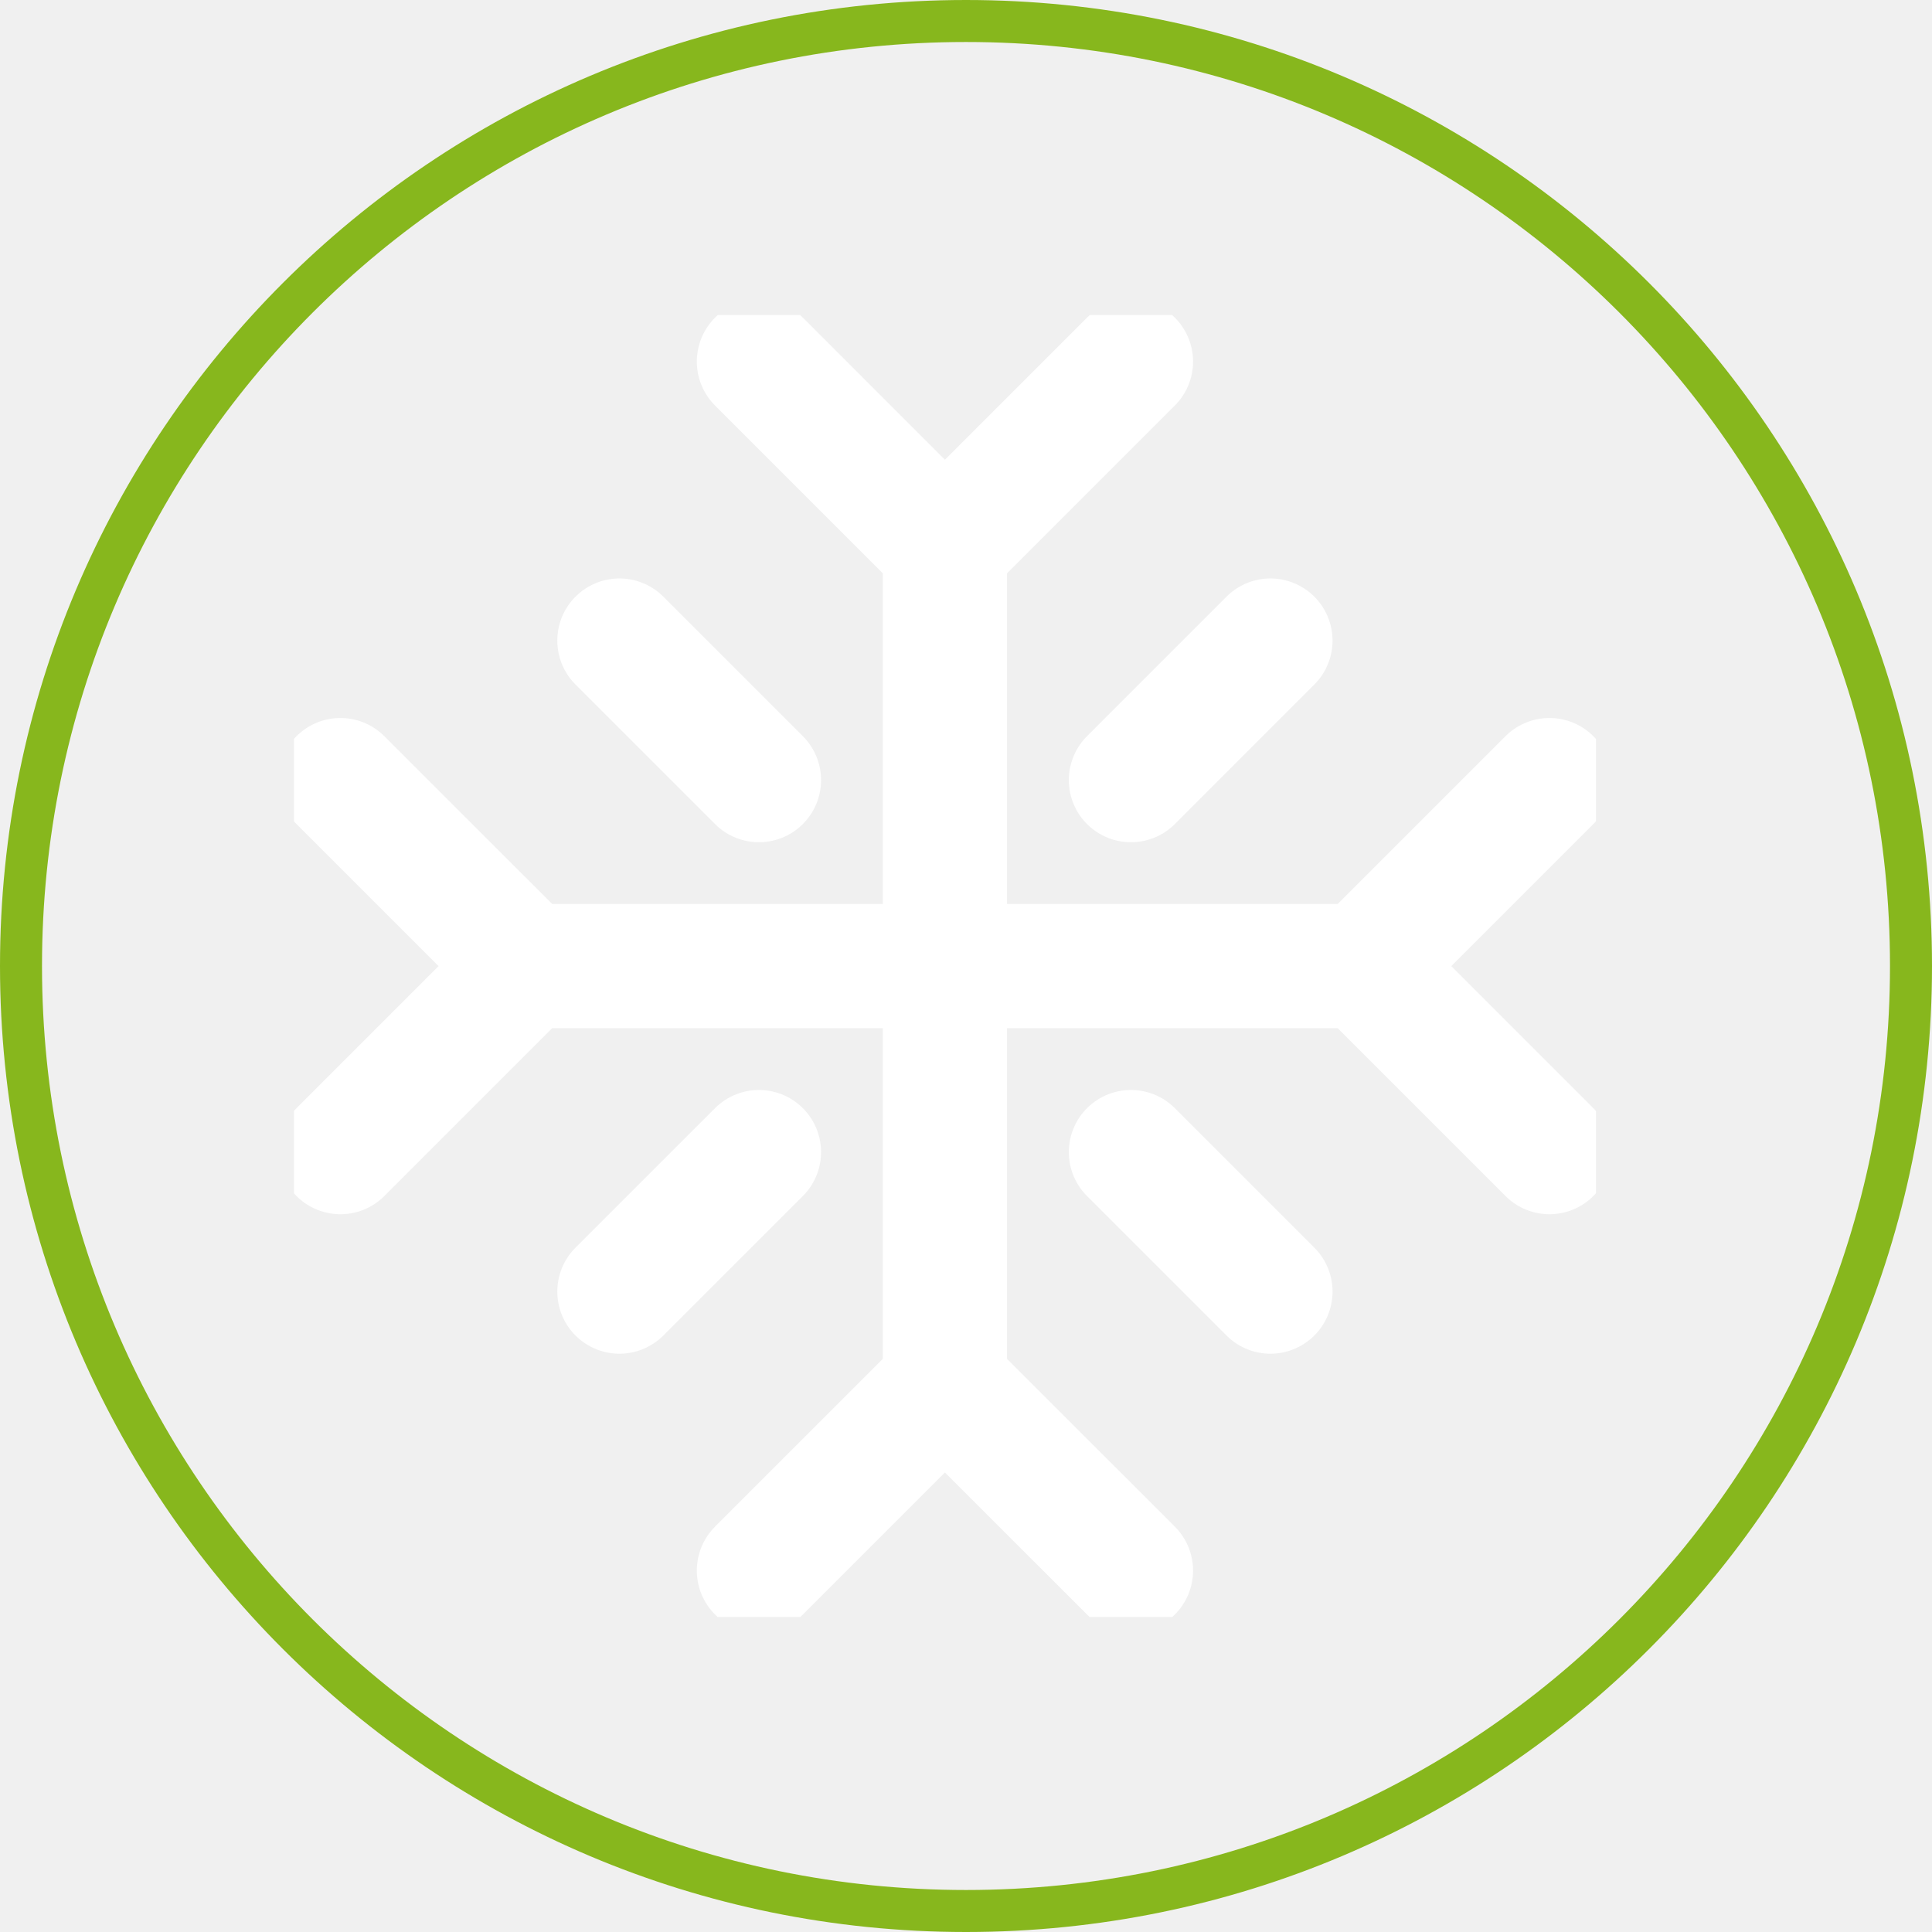
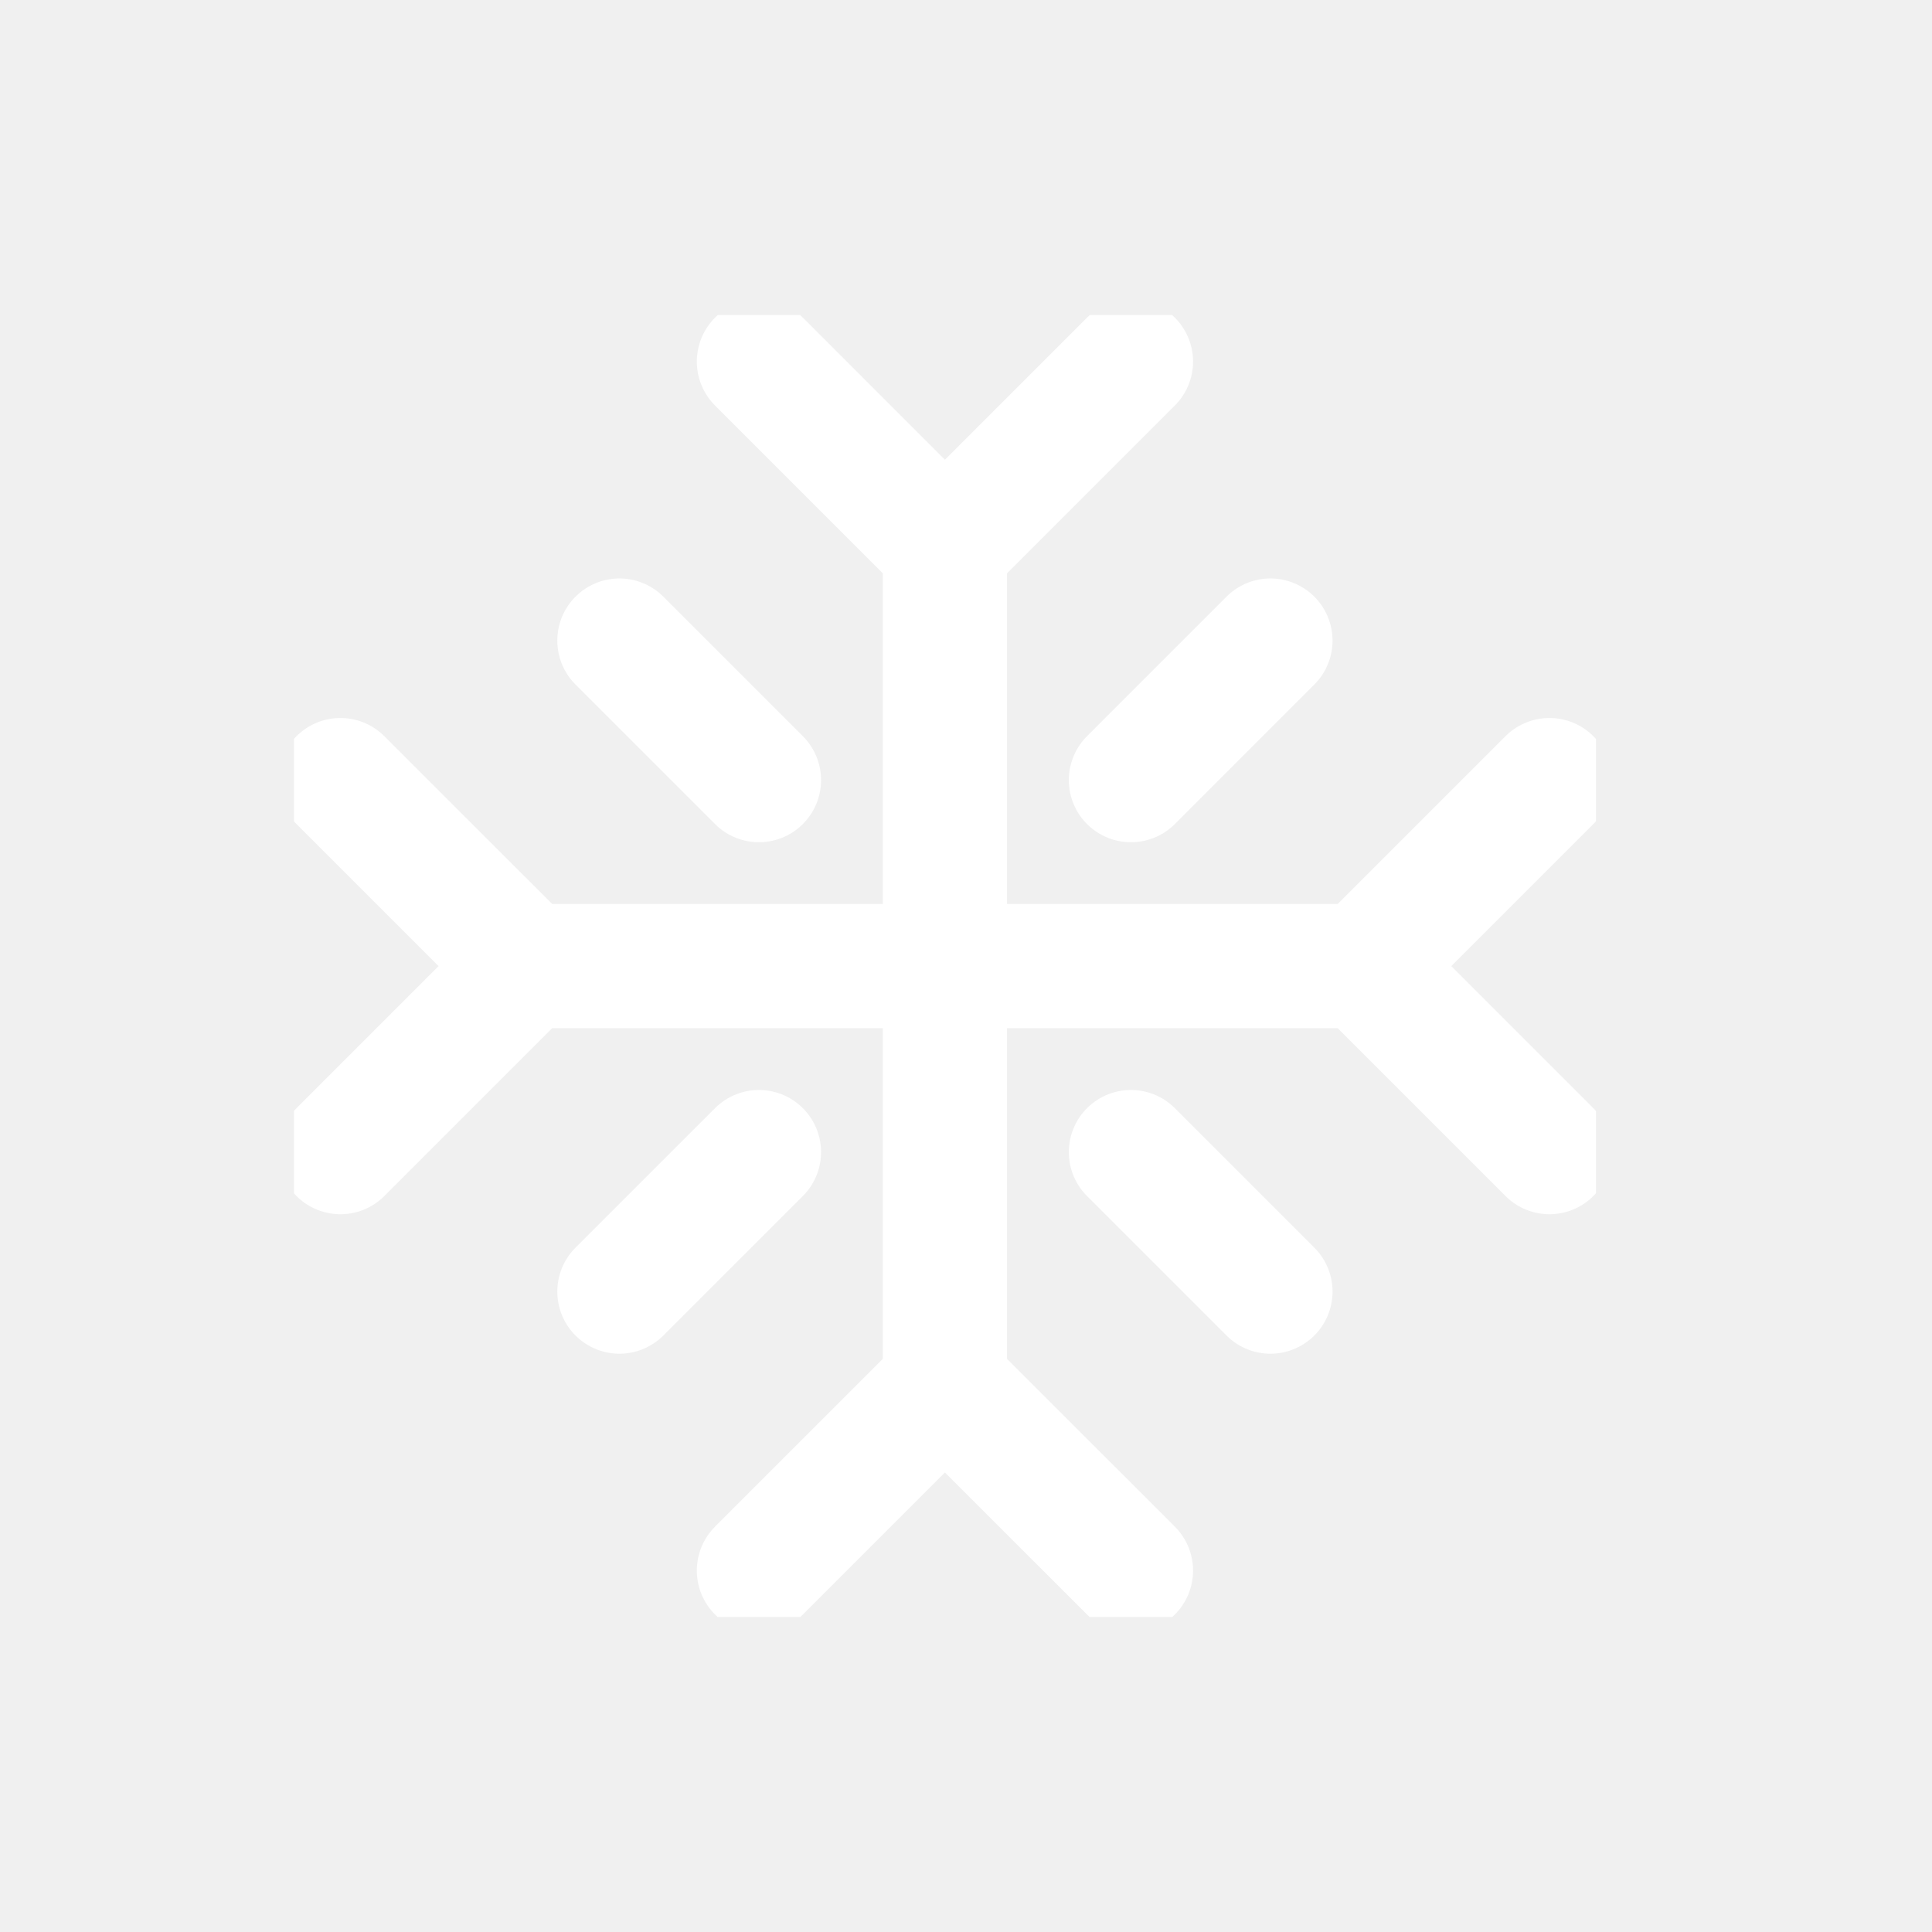
<svg xmlns="http://www.w3.org/2000/svg" width="46" height="46" viewBox="0 0 46 46" fill="none">
-   <circle cx="23" cy="23" r="22.5" stroke="#87B71D" />
  <g clip-path="url(#clip0_983_105)">
    <path d="M18.07 8.609L22.498 13.038M22.498 13.038L26.927 8.609M22.498 13.038V32.967M8.105 27.431L12.534 23.002M12.534 23.002L8.105 18.574M12.534 23.002H32.463M26.927 37.395L22.498 32.967M22.498 32.967L18.07 37.395M36.891 18.574L32.463 23.002M32.463 23.002L36.891 27.431M14.748 15.252L18.07 18.574M18.07 27.431L14.748 30.752M30.248 15.252L26.927 18.574M26.927 27.431L30.248 30.752" stroke="white" stroke-width="2.958" stroke-linecap="round" stroke-linejoin="round" />
  </g>
  <defs>
    <clipPath id="clip0_983_105">
      <rect width="31" height="31" fill="white" transform="translate(7 7.5)" />
    </clipPath>
  </defs>
</svg>
